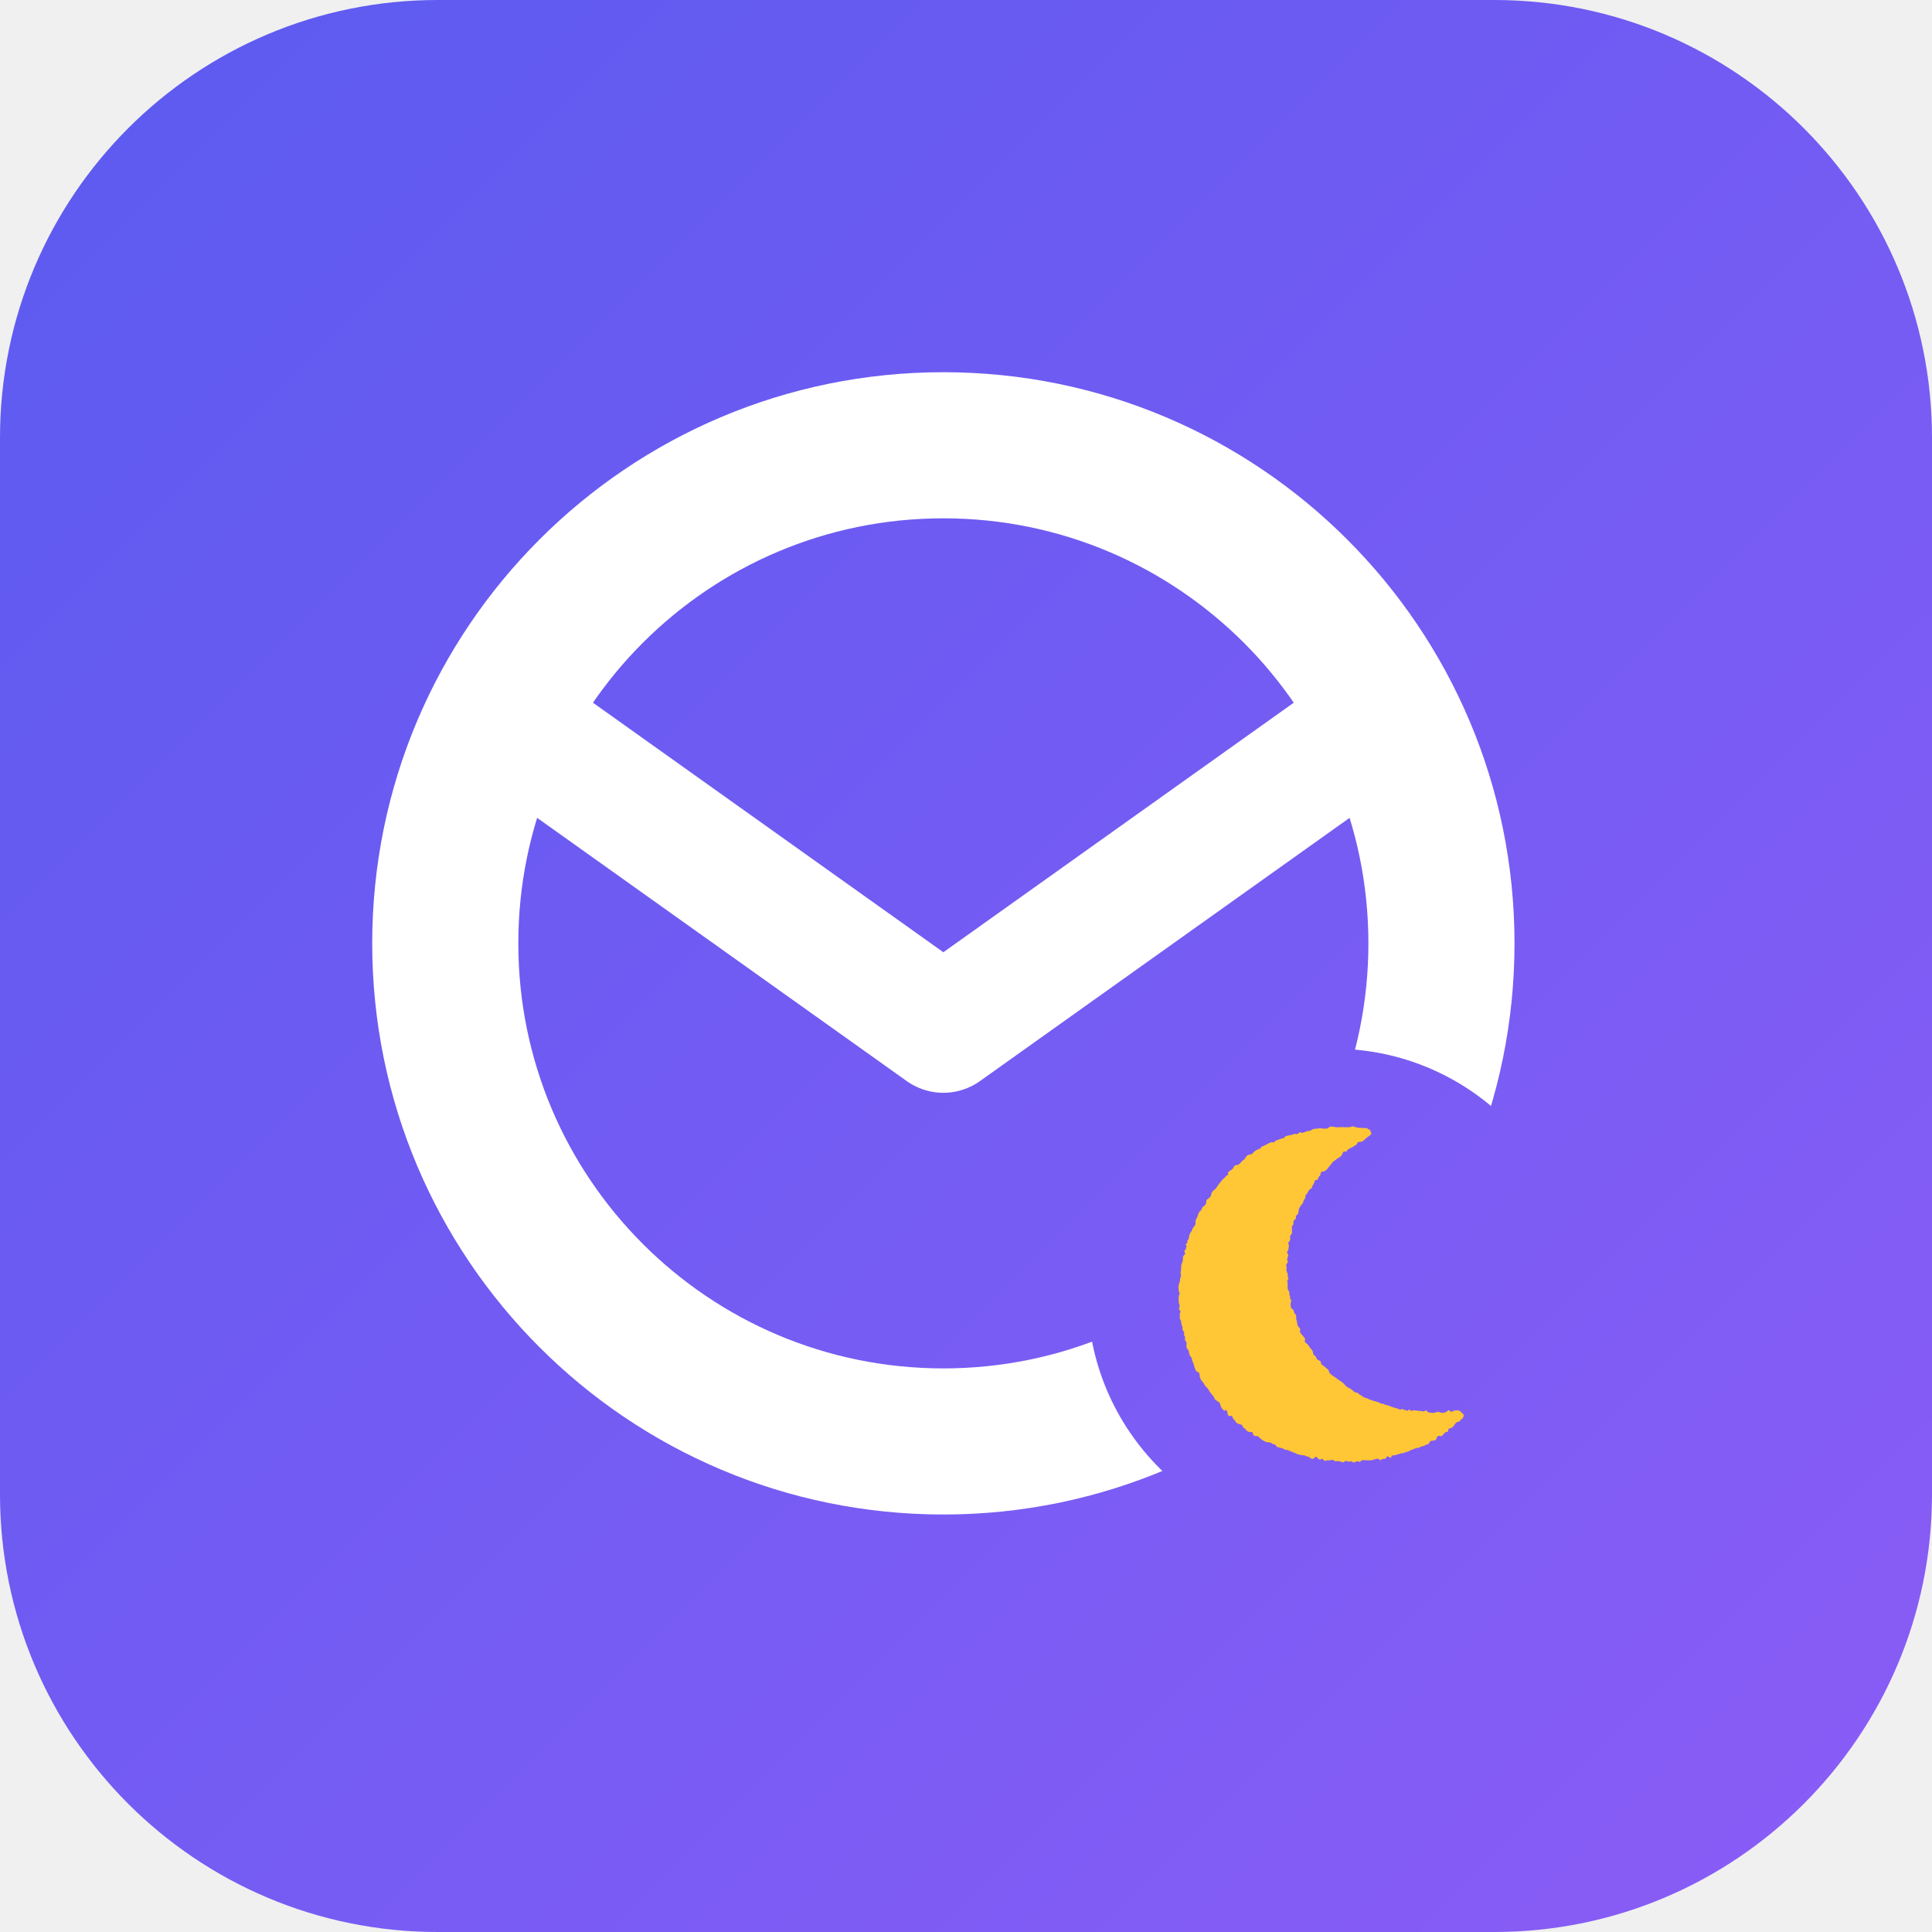
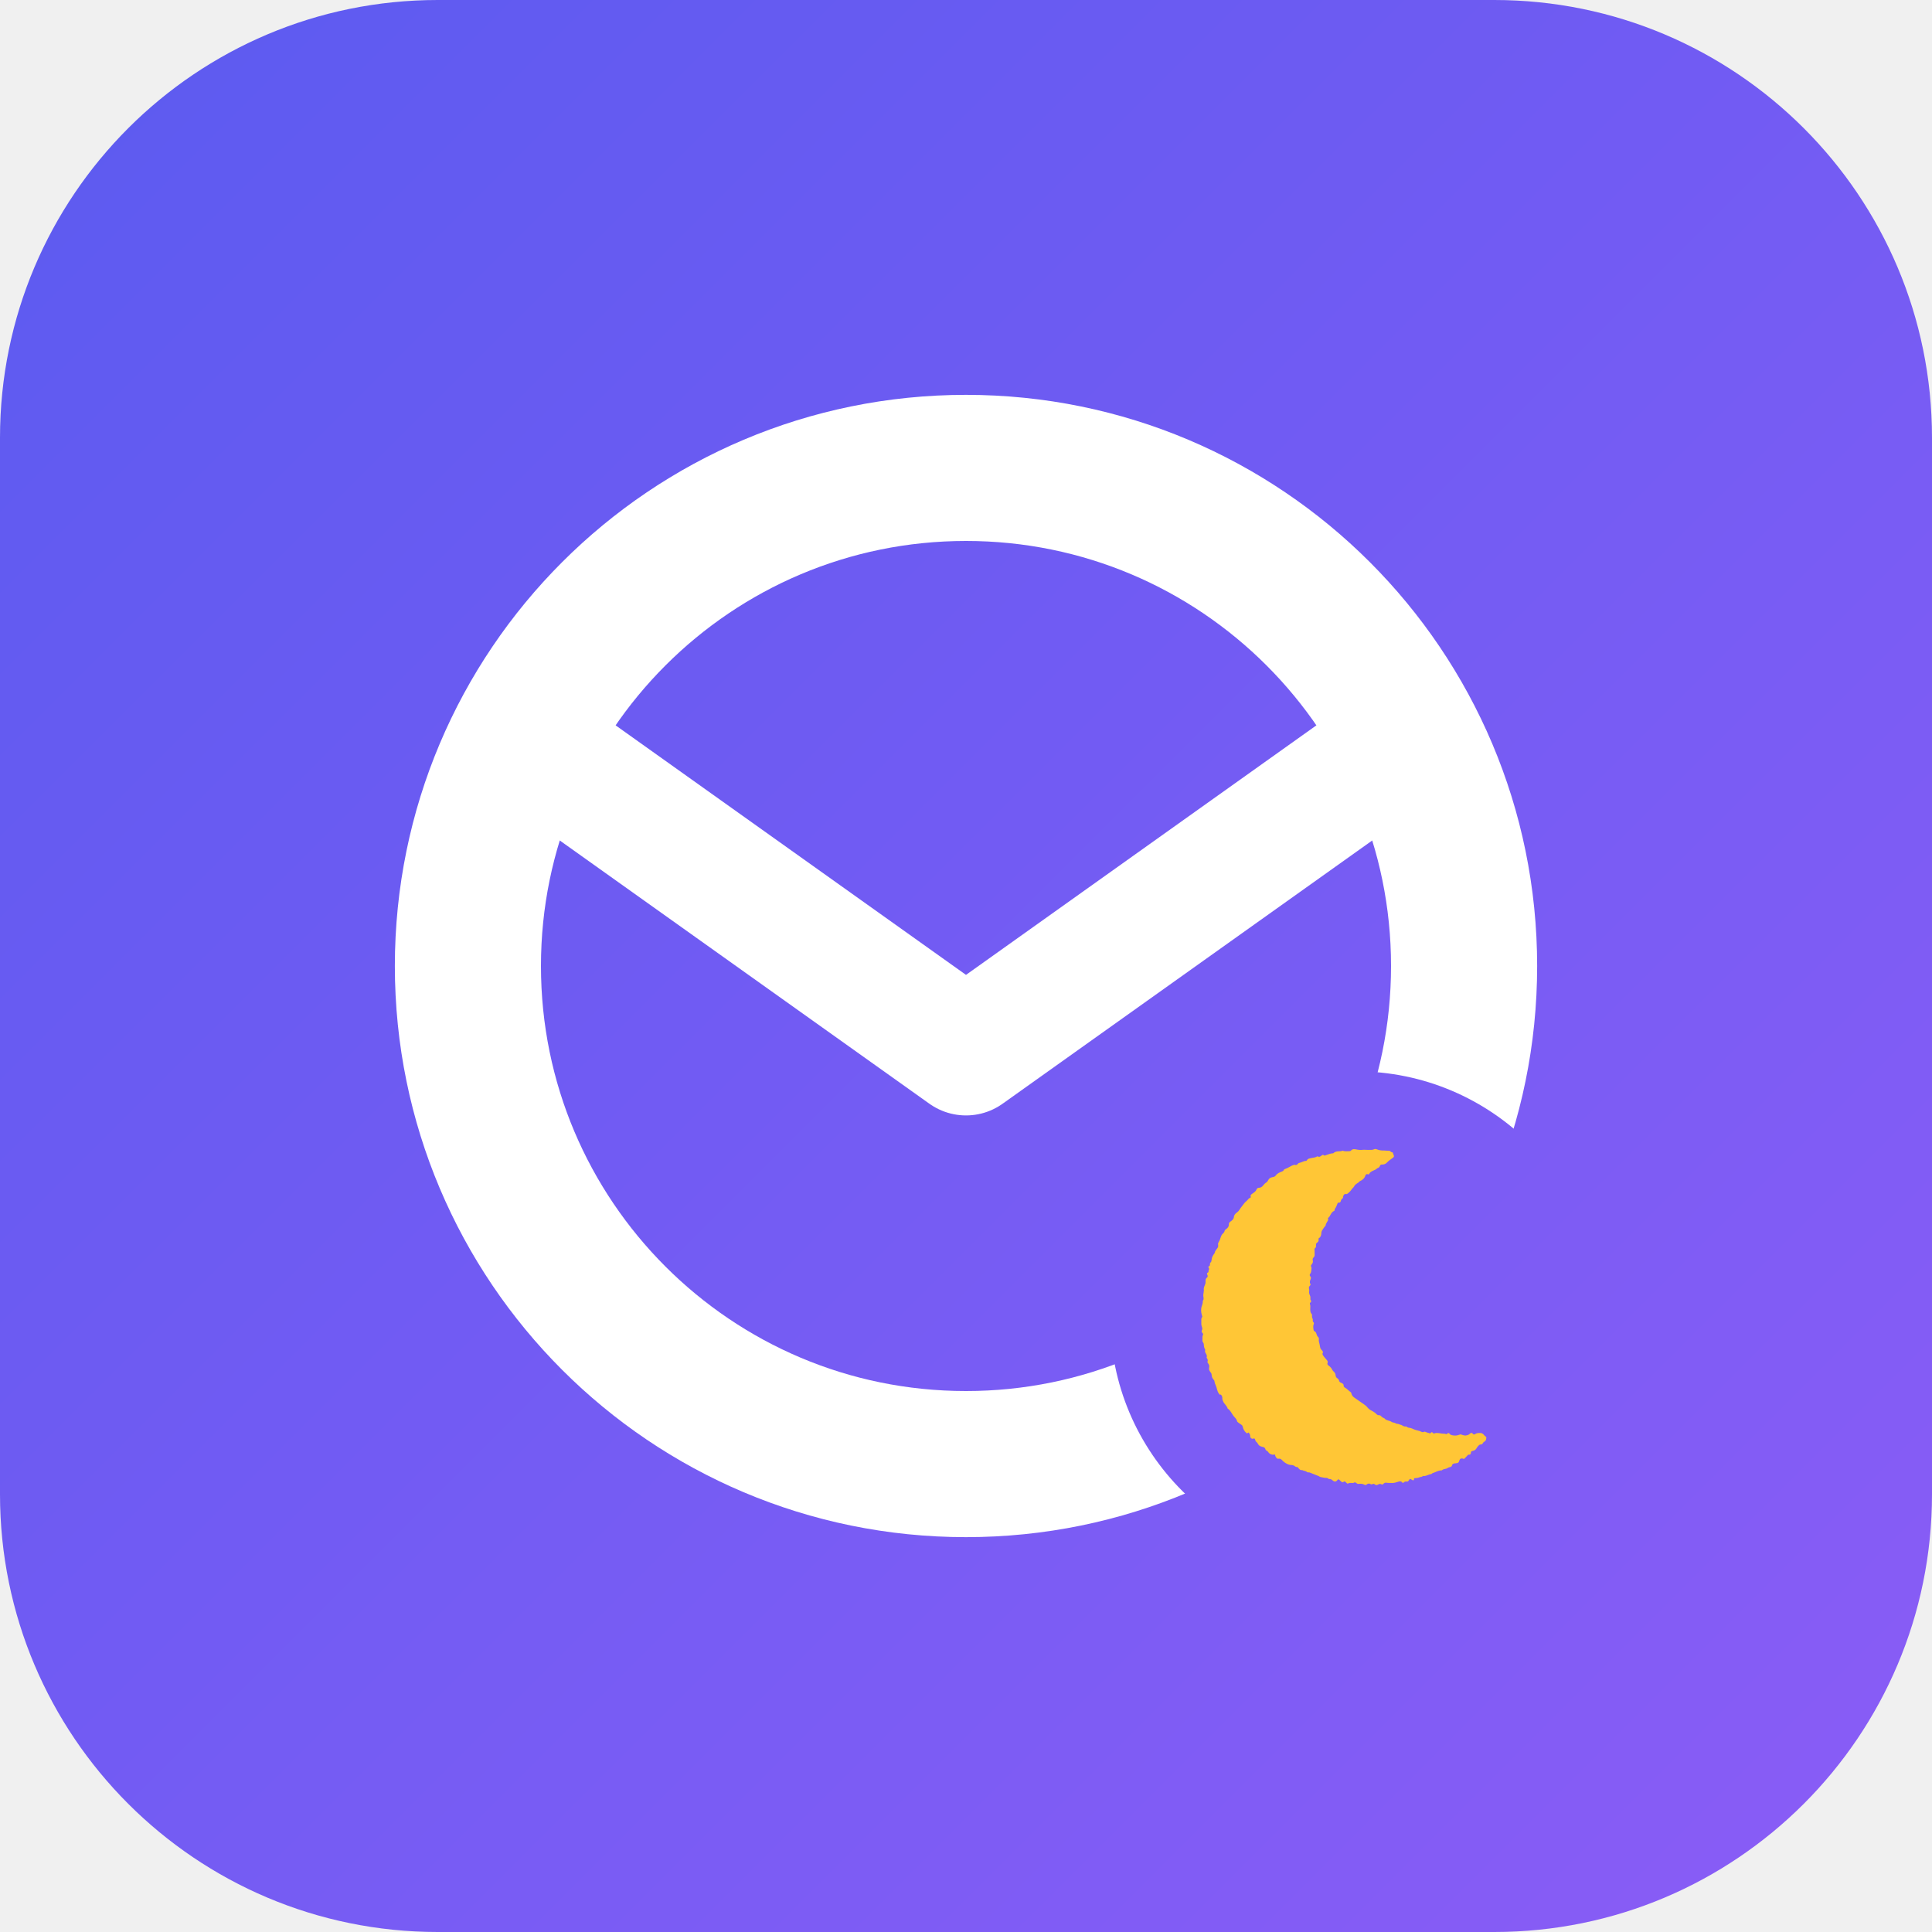
<svg xmlns="http://www.w3.org/2000/svg" viewBox="0 0 512 512">
  <defs>
    <linearGradient id="tile" x1="0" y1="0" x2="1" y2="1">
      <stop offset="0" stop-color="#5B5BF0" />
      <stop offset="1" stop-color="#8B5CF6" />
    </linearGradient>
    <linearGradient id="ink" x1="0" y1="0" x2="1" y2="1">
      <stop offset="0" stop-color="#A5A8FF" />
      <stop offset="1" stop-color="#8B5CF6" />
    </linearGradient>
    <clipPath id="inside">
      <circle cx="256" cy="256" r="146" />
    </clipPath>
    <mask id="moon-gap">
      <rect width="512" height="512" fill="#fff" />
      <circle cx="373.42" cy="361.72" r="74" fill="#000" />
    </mask>
  </defs>
  <rect width="512" height="512" rx="116" fill="url(#tile)" />
-   <g transform="translate(250 250) scale(0.88) translate(-256 -256)">
+   <g transform="translate(256 256) scale(0.88) translate(-256 -256)">
    <g mask="url(#moon-gap)">
      <path d="M127.7 190.63L256 282L384.3 190.63" fill="none" stroke="#fff" stroke-width="38" stroke-linejoin="round" />
      <circle cx="256" cy="256" r="150" fill="none" stroke="#fff" stroke-width="44" />
    </g>
    <path transform="translate(319.14 302.84) scale(0.46)" d="M183.57,223.72c-.77-.04-1.41.11-2,.45-.33.19-.58.43-.63.82-.1.72-.59,1.07-1.23,1.19-.7.13-1.35.35-1.92.78-.31.23-.67.3-1.02.36-.91.16-1.79.39-2.52,1-.06.05-.15.09-.23.09-2.12-.06-3.83,1.19-5.75,1.75-.5.15-.71.66-1.2.7-1.66.15-3.04,1.39-4.79,1.18-.24-.03-.44.09-.62.22-.68.47-1.58.4-2.22.7-1.02.47-2,.38-3.01.52-.29.04-.41.27-.41.56,0,.34.03.76-.38.82-.38.06-.78-.09-1.08-.36-.84-.74-1.4-.66-1.9.34-.29.59-.7.93-1.39.85-.79-.09-1.5.02-2.05.68-.29.34-.6.25-.85-.06-.79-.98-1.71-.84-2.77-.48-1.32.44-2.61.86-4.1.8-1.29-.05-2.57.01-3.86-.2-.58-.09-1.3.37-1.74.84-.37.39-.67.46-1.09.26-.84-.4-1.58-.4-2.41.17-.6.42-1.43.38-2.04-.16-.47-.42-.93-.45-1.46-.19-.55.26-1.03.25-1.56-.13-.55-.4-1.71-.18-2.17.31-.49.51-1.13.49-1.63.2-1.23-.7-2.53-.64-3.84-.52-.63.06-1.08-.28-1.52-.61-.49-.37-.95-.54-1.52-.15-.17.12-.42.19-.64.18-1.09-.05-2.19-.19-3.22.36-.26.14-.48,0-.68-.19-.26-.25-.57-.47-.8-.74-.45-.53-.92-.62-1.44-.15-.45.41-.87.3-1.27-.04-.53-.45-1.06-.92-1.58-1.39-.4-.36-.69-.35-1.03.11-.95,1.29-1.94,1.43-3.14.42-.68-.57-1.34-1.11-2.31-.96-.16.03-.31-.02-.45-.16-.46-.47-1.1-.62-1.7-.6-1.31.05-2.51-.46-3.78-.63-.38-.05-.55-.36-.86-.49-2-.81-4.01-1.62-6.02-2.4-.52-.2-1.17.12-1.62-.25-.76-.63-1.67-.79-2.57-1.04-.27-.07-.53-.3-.77-.28-1.4.17-2-.9-2.76-1.72-.11-.12-.17-.33-.36-.3-.85.17-1.44-.39-2.04-.79-1.14-.76-2.49-.38-3.68-.83-1.73-.65-3.17-1.65-4.41-3-.53-.58-1.23-.98-2.03-.83-.85.17-1.37-.16-1.71-.85-.25-.5-.79-.87-.62-1.58.08-.33-.33-.29-.57-.25-1,.17-1.91.04-2.8-.51-.34-.22-.65-.42-.88-.74-.39-.55-.74-1.09-1.43-1.35-.39-.15-.63-.55-.75-.97-.27-.94-.85-1.3-1.85-1.49-1.08-.21-2.25-.63-2.88-1.73-.32-.56-.62-1.1-1.15-1.51-.44-.34-.68-.86-.83-1.43-.23-.88-.54-1.01-1.38-.7-.82.3-1.87-.56-1.88-1.68,0-.88-.26-1.54-.91-2.12-.27-.24-.39-.38-.61,0-.29.51-.64.33-.96.06-1.23-1.04-2.01-2.36-2.33-3.93-.12-.57-.33-1.04-.84-1.38-.7-.46-1.37-.98-2.07-1.44-.44-.29-.81-.68-.92-1.16-.32-1.41-1.49-2.2-2.28-3.26-1.23-1.64-1.98-3.66-3.82-4.82-.48-1.91-2.31-2.97-2.98-4.77-.24-.65-.61-1.28-.51-2,.12-.85-.33-1.48-.71-2.15-.11-.18-.26-.26-.41-.2-.69.27-.81-.3-1.11-.68-1.25-1.6-1.24-3.67-2.09-5.41-.47-.96-.78-1.96-.91-3.02-.04-.29-.25-.42-.42-.6-.75-.81-1.18-1.79-1.3-2.86-.15-1.28-.15-1.32-.98-2.35-.66-.82-.93-1.87-.67-2.85.33-1.23-.25-2.08-.87-2.95-.17-.24-.34-.48-.23-.76.39-.97.1-1.78-.5-2.55-.07-.09-.11-.29-.06-.4.42-1.06-.15-1.87-.64-2.72-.34-.59-.61-1.2-.31-1.91.05-.11.03-.3-.03-.4-.61-1.05-.86-2.17-.87-3.38,0-.49-.21-1.01-.52-1.4-.37-.46-.46-.96-.39-1.5.15-1.11-.25-2.26.36-3.34.22-.4.07-.85-.31-1.21-.54-.51-.72-1.19-.38-1.83.43-.83.23-1.62-.06-2.35-.26-.65-.33-1.28-.33-1.96.01-.87,0-1.74-.01-2.61,0-.54.04-1.06.43-1.5.45-.51.04-1.02-.08-1.49-.56-2.06-.75-4.09.05-6.16.36-.93.59-1.92.56-2.94,0-.08-.03-.2.01-.25,1.11-1.31.1-2.82.37-4.21.16-.81.2-1.65.3-2.48,0-.08.08-.17.06-.24-.4-1.55.45-2.82.91-4.18.22-.66.17-1.32.16-1.99-.01-.87.21-1.61.98-2.17.74-.54.37-1.45.13-1.97-.36-.76-.04-1.04.46-1.31.35-.18.4-.41.38-.74-.02-.34.03-.66.2-.97.26-.47.29-.94-.1-1.4-.29-.35-.31-.77.17-.96.6-.23.67-.69.66-1.21,0-.43-.02-.88.32-1.17.66-.54.71-1.25.79-2.02.15-1.5.85-2.79,1.78-3.95.41-.51.27-1.21.69-1.74.37-.47.64-1.05,1.06-1.49.69-.74.9-1.6.71-2.56-.13-.65.03-1.16.39-1.72.62-.98.98-2.1,1.33-3.2.27-.86.63-1.66,1.33-2.29.53-.48,1.04-.97,1.18-1.77.09-.53.57-.95,1.04-1.25,1.18-.78,1.84-1.82,1.8-3.27-.02-.75.4-1.23,1-1.63.48-.33.94-.7,1.34-1.12.49-.5.86-1.05.91-1.82.1-1.44,1.04-2.38,2.17-3.15,1.19-.81,1.68-2.18,2.57-3.22,1.2-1.41,2.09-3.08,3.6-4.23.34-.26.6-.55.85-.89.36-.49.83-.9,1.4-1.16.25-.12.63-.26.49-.58-.54-1.25.5-1.73,1.17-2.22,1.02-.74,2.07-1.33,2.56-2.62.28-.73.88-1.17,1.84-1.17.92,0,1.71-.51,2.34-1.28.66-.81,1.35-1.63,2.29-2.19.53-.32.9-.86,1.15-1.4.57-1.26,1.61-1.85,2.87-2.03.97-.14,1.68-.41,2.29-1.28.89-1.26,2.35-1.8,3.73-2.37.55-.23,1.1-.37,1.32-1.03.07-.21.3-.44.51-.52,1.4-.52,2.75-1.15,4.03-1.93.6-.36,1.21-.63,1.88-.82.3-.09.63-.22.9-.11.84.34,1.38-.06,1.9-.63.25-.27.51-.58.87-.63,1.58-.24,2.9-1.33,4.54-1.35.21,0,.39-.08.48-.28.64-1.33,1.96-1.29,3.13-1.6,1.22-.32,2.56-.24,3.64-1.04.07-.05.24-.07.32-.02,1.08.67,1.89,0,2.64-.6.52-.41.94-.59,1.46-.11.34.31.72.14,1.03.03,1.62-.53,3.16-1.29,4.92-1.33.35,0,.56-.41.88-.6,1.22-.73,2.56-.71,3.89-.77.36-.02.72.03,1.04-.23.15-.12.34-.17.55-.09,1.41.53,2.87.32,4.31.31.41,0,.83-.11,1.08-.4.99-1.13,2.32-1.03,3.49-.76,1.45.33,2.83.42,4.29.25,1.18-.14,2.4.11,3.6.06,1.29-.06,2.61.19,3.88-.45.48-.24,1.15-.15,1.72.09,1.43.59,2.91.79,4.47.75,1.13-.03,2.27.22,3.42.16.32-.02.61.14.85.33.39.31.71.66,1.28.68.24,0,.46.29.52.6.04.22.13.43.22.63.68,1.5.61,1.76-.78,2.74-1.18.83-2.38,1.66-3.36,2.73-.87.95-1.98,1.35-3.23,1.31-.78-.03-1.23.32-1.45,1-.24.71-.75,1.09-1.41,1.33-.08.03-.19.02-.24.07-1.51,1.68-4.31,1.54-5.38,3.84-.17.36-.48.27-.8.15-.76-.29-1.36,0-1.6.77-.59,1.88-1.93,3.01-3.67,3.76-.03.01-.07,0-.08.02-.93,1.29-2.7,1.61-3.48,3.1-.28.53-.69,1.02-1.13,1.44-.8.76-1.28,1.83-2.08,2.49-.78.64-1.51,1.78-2.89,1.32-.34-.11-1.35,1.18-1.3,1.76.06.75-.31,1.17-.84,1.58-.37.28-.51.7-.63,1.15-.18.72-.52,1.31-1.44,1.18-.35-.05-.56.1-.7.45-.49,1.24-.93,2.5-1.74,3.59-.29.4.02,1.18-.57,1.41-1.16.44-1.69,1.43-2.26,2.37-.46.76-.76,1.61-1.56,2.11-.1.06-.21.27-.18.35.52,1.17-.4,1.92-.83,2.8-.26.55-.64,1.03-.64,1.69,0,.46-.46.68-.72,1-.53.65-.91,1.42-1.4,2.05-.75.95-.68,1.87-.82,2.92-.11.8-.49,1.95-1.44,2.49-.31.18-.42.39-.33.67.36,1.13-.25,1.83-1.06,2.41-.44.32-.6.68-.57,1.21.06.93.14,1.87-.82,2.47-.21.13-.13.35-.13.54.01,1.31,0,2.63.04,3.94.02.7-.47,1.12-.84,1.59-.37.47-.59.89-.39,1.52.36,1.15-.05,2.13-.82,3-.41.47-.49.91-.15,1.51.35.6.05,1.32.03,1.97-.02.83-.15,1.69-.68,2.45-.39.55-.63,1.15.07,1.82.51.49.4,1.28.12,1.9-.46,1.01-.72,2-.12,3.04.21.36.12.7-.19.98-.68.64-.98,1.34-.66,2.31.17.54.1,1.17.05,1.75-.08.87.14,1.69.51,2.43.28.56.36,1.1.31,1.7-.04.52-.1,1.01.27,1.5.3.41.28,1.07-.19,1.37-.62.41-.46.9-.3,1.38.27.81.16,1.62.14,2.45-.02,1.3-.15,2.7.92,3.75.22.22.19.45.18.69-.02.84-.03,1.68.45,2.44.14.23.12.49.1.74-.06.59-.08,1.14.45,1.59.27.23.38.65.21,1.02-.61,1.33-.33,2.67-.14,4.02.06.44.39.7.72.89.66.39.99.96,1.16,1.67.18.75.47,1.44,1.05,1.97.46.42.58,1.06.51,1.55-.21,1.34.41,2.51.56,3.76.08.63.22,1.26.38,1.87.23.89,1.06,1.38,1.51,2.14.22.37.4.59.14,1.02-.36.59-.23,1.12.17,1.75.74,1.17,1.75,2.09,2.58,3.17.42.55.6,1.08.36,1.74-.25.69-.11,1.15.54,1.63,1.03.75,1.97,1.64,2.53,2.86.22.49.64.93,1.05,1.29.7.61,1.07,1.38,1.14,2.26.07.82.28,1.46,1.03,1.93.67.42,1.14,1.05,1.34,1.85.26,1.05,1.33,1.1,2.04,1.59.52.36.9.66.84,1.39-.06.63.37,1.11.91,1.4,1.41.77,2.39,2.08,3.73,2.94.27.18.4.54.47.88.22,1.18.93,2,1.88,2.67,2.34,1.63,4.68,3.27,7.02,4.91.79.55,1.37,1.31,2.01,2.01.9.97,2.1,1.57,3.25,2.18.87.46,1.61,1.05,2.27,1.75.45.47,1.01.73,1.64.71.6-.03,1.03.21,1.39.63.53.61,1.15,1.06,1.94,1.27.03,0,.06.01.08.03,1.27,1.65,3.47,1.44,5.02,2.54.18.12.41.22.62.24.73.08,1.41.29,2.02.68.54.34,1.24.16,1.67.37.83.41,1.78.45,2.56.98.66.44,1.39.71,2.22.63.16-.02.4-.01.48.08.71.77,1.66.71,2.58.9.77.16,1.54.57,2.25.89,1.6.72,3.38.76,4.92,1.59.49.26,1.09.39,1.53.11.59-.36.99-.11,1.47.12.78.36,1.66.43,2.44.8.33.16.58-.11.77-.37.42-.57.85-.48,1.22.02.36.48.72.59,1.29.34.82-.36,1.72-.24,2.57-.14,1.3.16,2.58.42,3.9.39.24,0,.49.09.72.18.38.16.72.17.98-.17.49-.63,1.12-.51,1.48-.03.76,1.01,1.86,1.03,2.91,1.18,1.31.19,2.58-.1,3.8-.59.31-.13.66-.17.98-.03.66.3,1.35.45,2.07.58.7.13,1.26.03,1.96-.16.84-.23,1.38-.64,1.95-1.19.53-.5,1.22-.33,1.54.18.48.76,1.07.62,1.57.29,1.1-.74,2.3-.72,3.54-.69.59.01,1.07.18,1.54.55.7.56,1.16,1.37,1.96,1.83.24.14.32.43.31.74-.06,1.14-.37,2.14-1.5,2.68-.27.13-.43.32-.59.57-.4.63-.76,1.2-1.74,1.16-.6-.03-1.19.58-1.63,1.1-.3.36-.61.74-.83,1.16-.62,1.14-1.54,1.8-2.83,1.97-.62.08-.97.45-.97,1.13,0,.95-.5,1.38-1.45,1.28-.34-.04-.51.19-.7.39-.64.67-1.27,1.34-1.89,2.03-.3.33-.62.39-1.05.23-1.27-.48-2.19.01-2.52,1.32-.29,1.16-.93,1.63-2.08,1.61Z" fill="#ffc636" />
  </g>
</svg>
